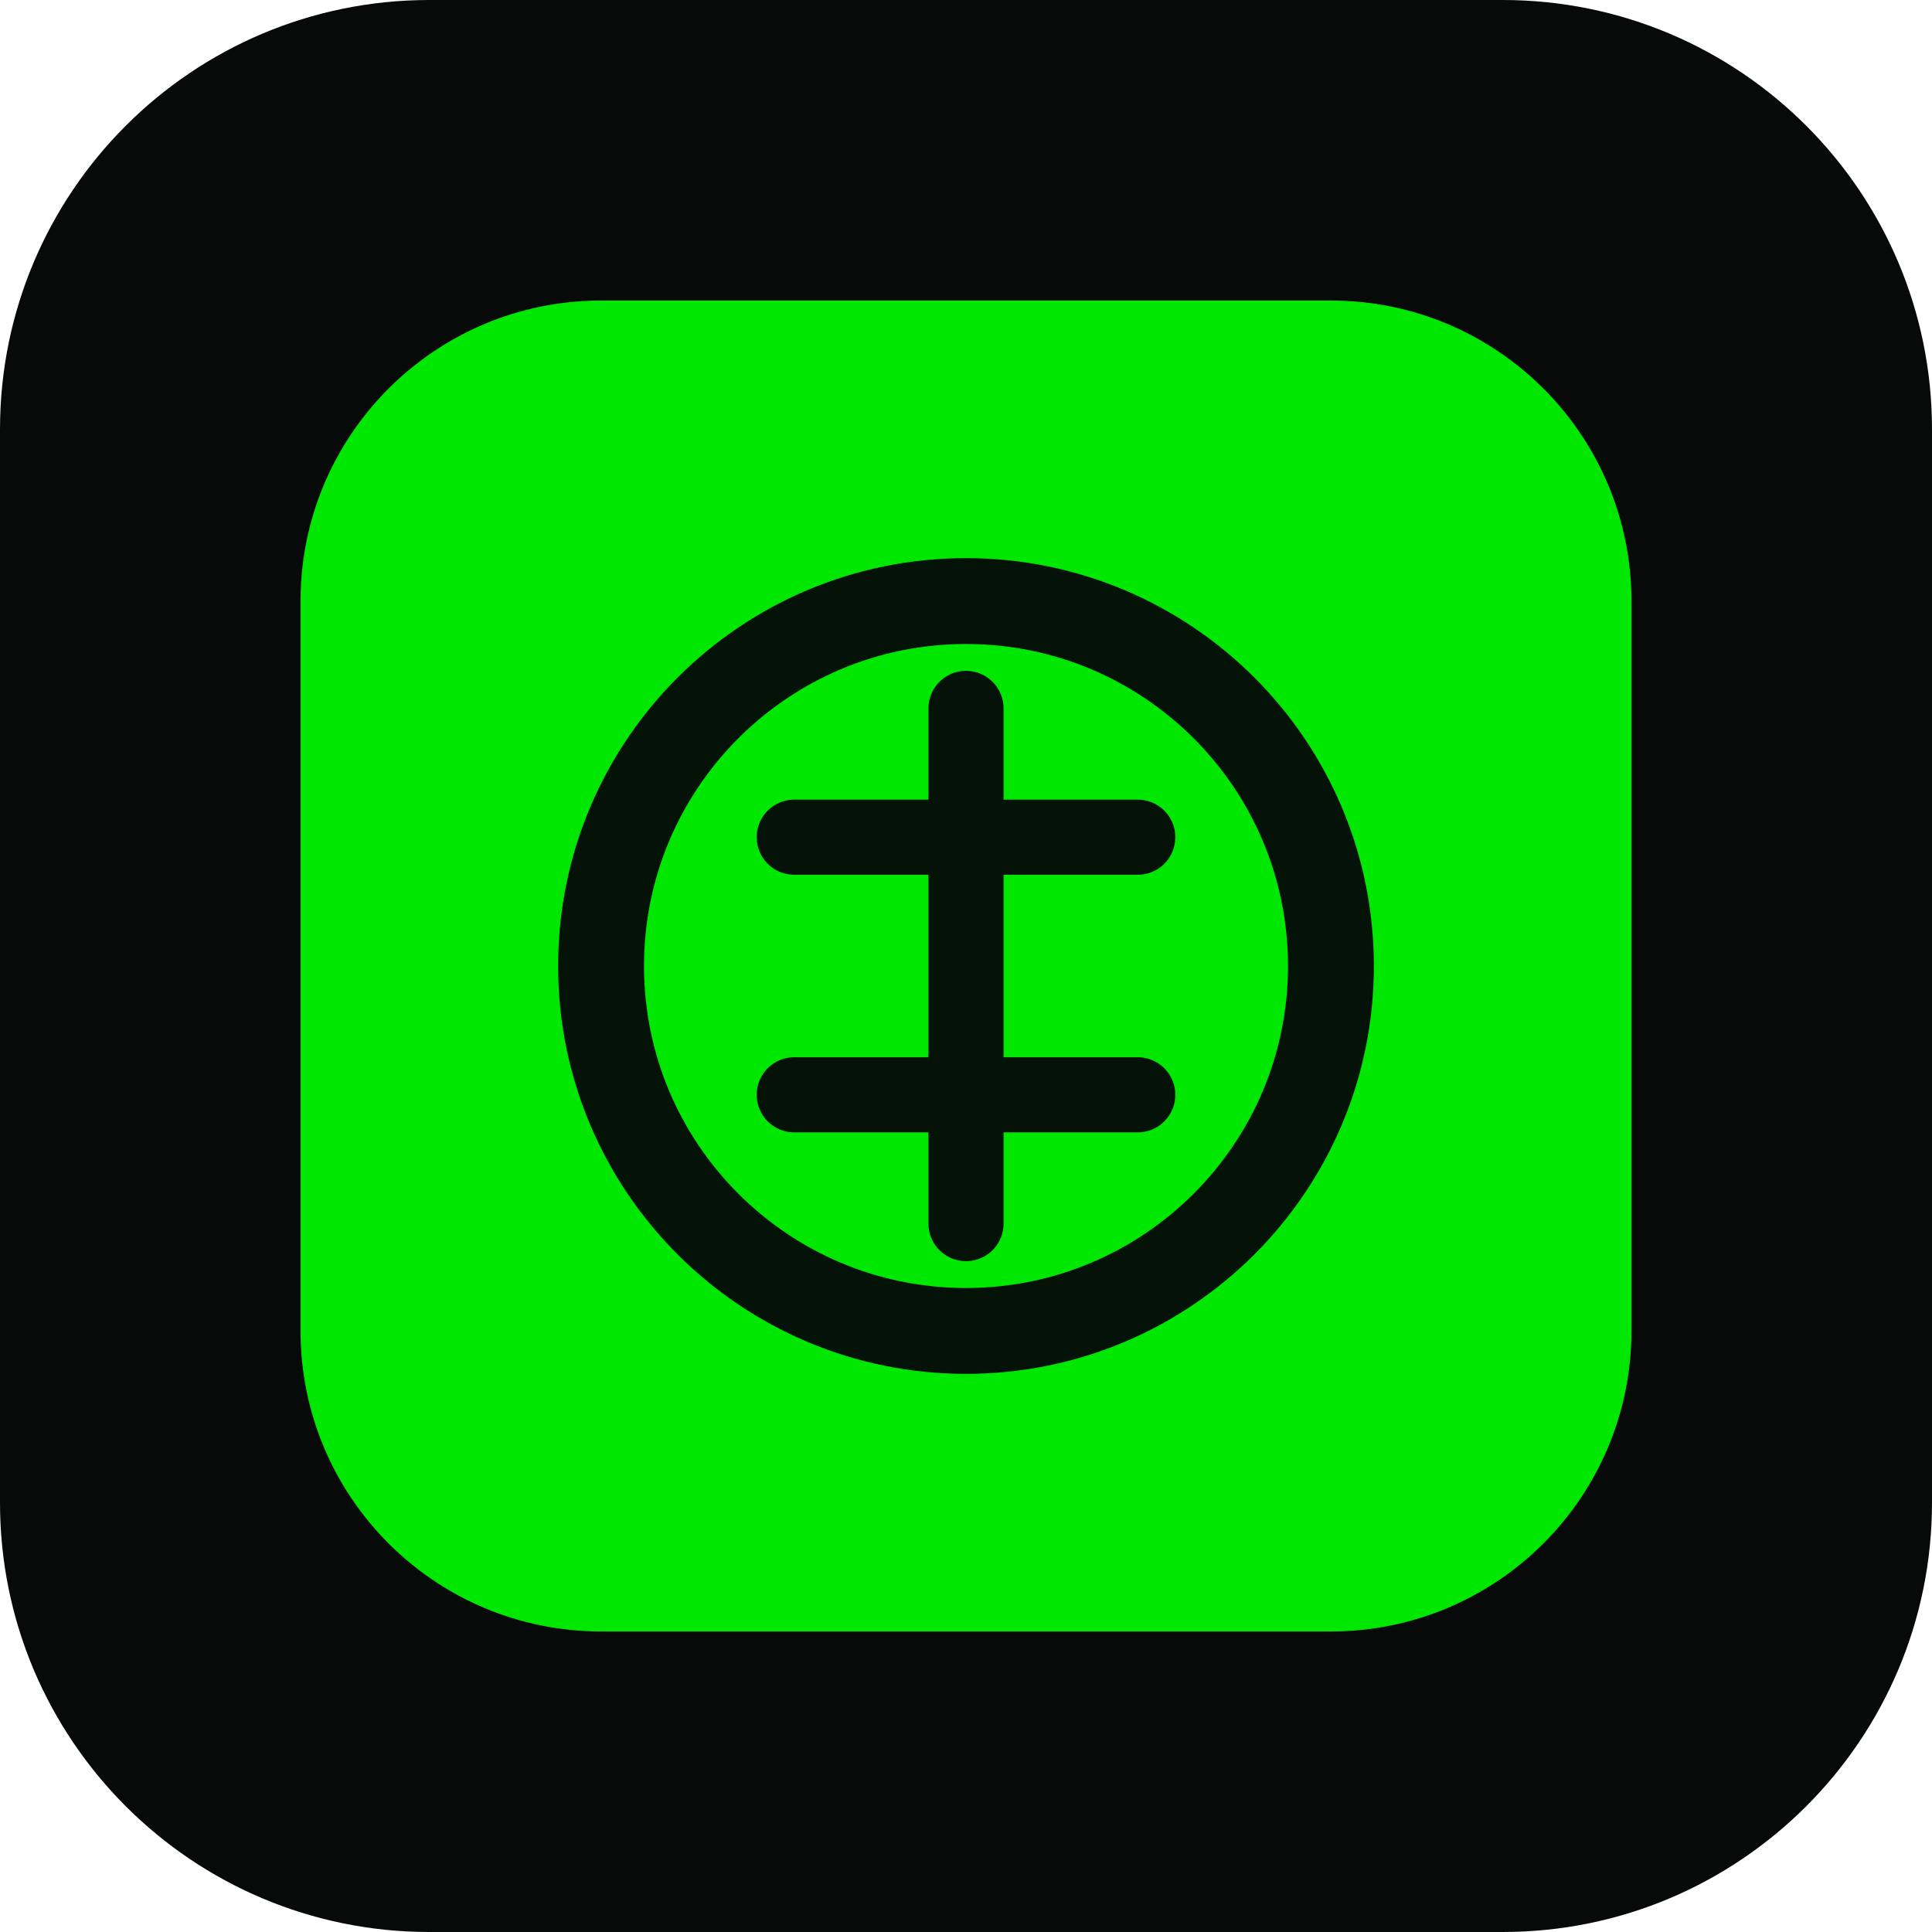
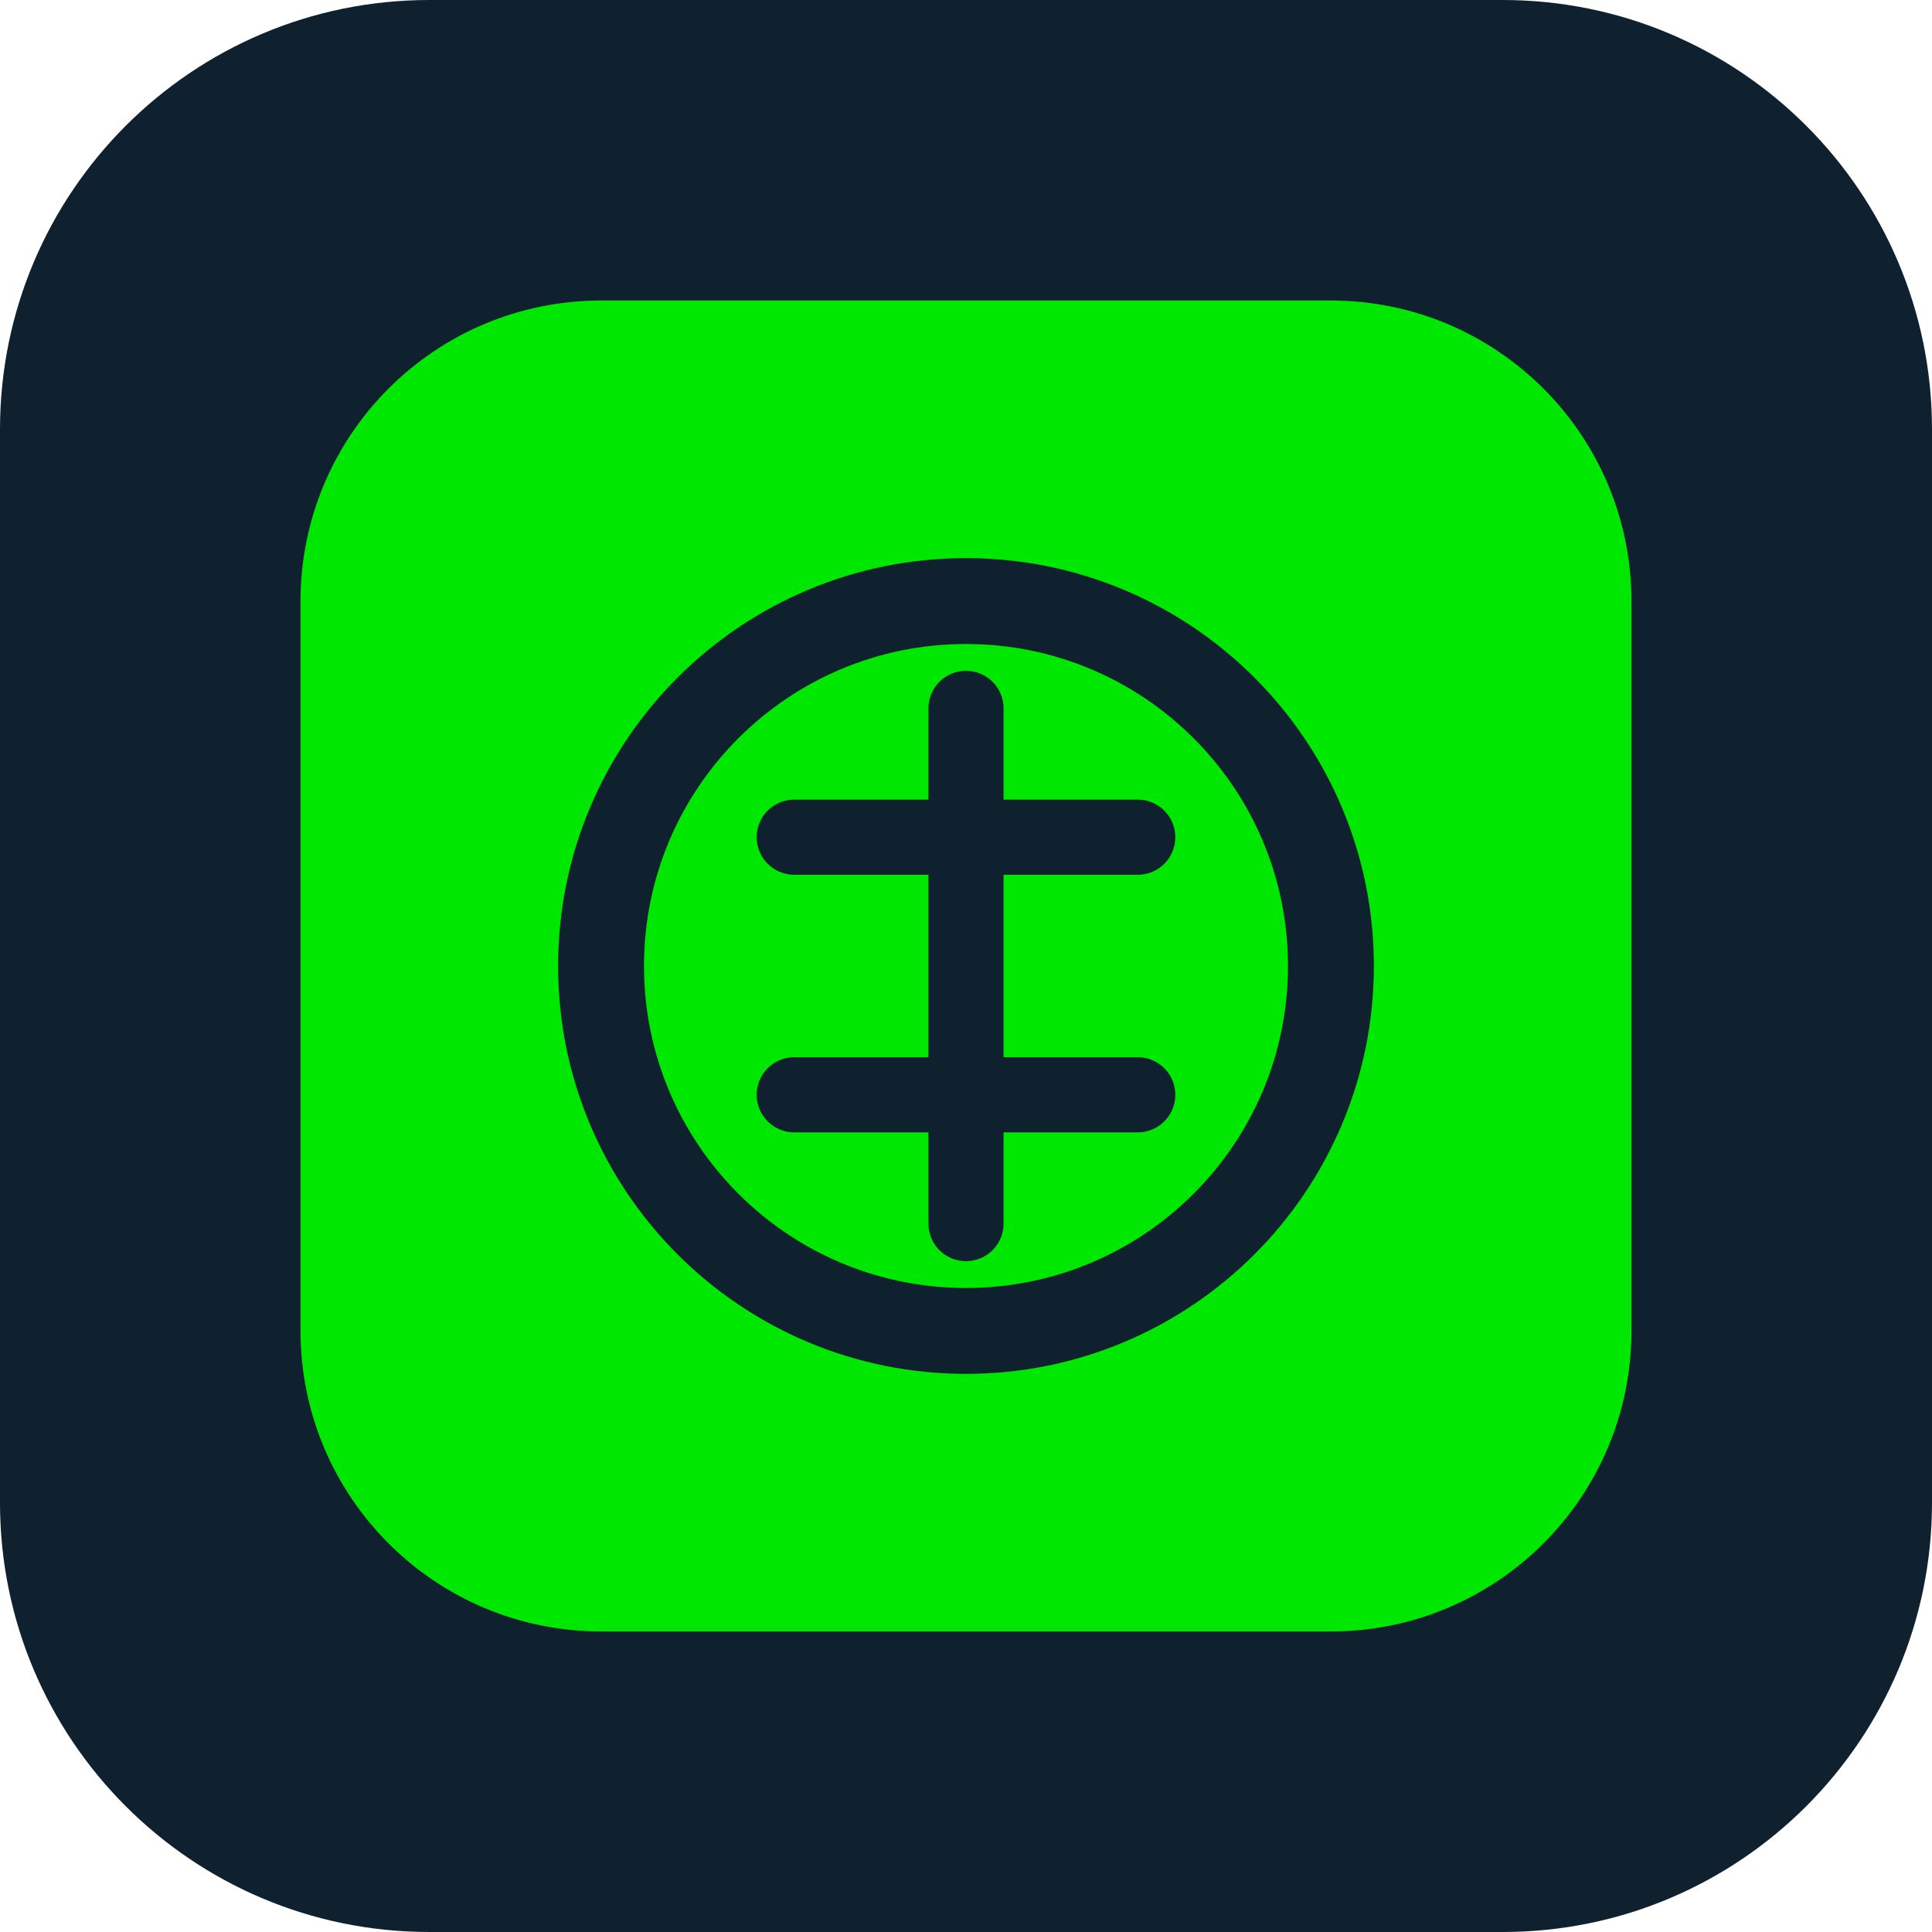
<svg xmlns="http://www.w3.org/2000/svg" viewBox="0 0 180 180" fill="none">
-   <rect width="180" height="180" rx="40" fill="#070a08" />
+   <rect width="180" height="180" rx="40" fill="#0f212e" />
  <rect x="28" y="28" width="124" height="124" rx="28" fill="#00e701" />
-   <circle cx="90" cy="90" r="34" stroke="#041208" stroke-width="8" />
-   <path d="M90 66v48M74 78h32M74 102h32" stroke="#041208" stroke-width="7" stroke-linecap="round" />
+   <circle cx="90" cy="90" r="34" stroke="#0f212e" stroke-width="8" />
+   <path d="M90 66v48M74 78h32M74 102h32" stroke="#0f212e" stroke-width="7" stroke-linecap="round" />
</svg>
